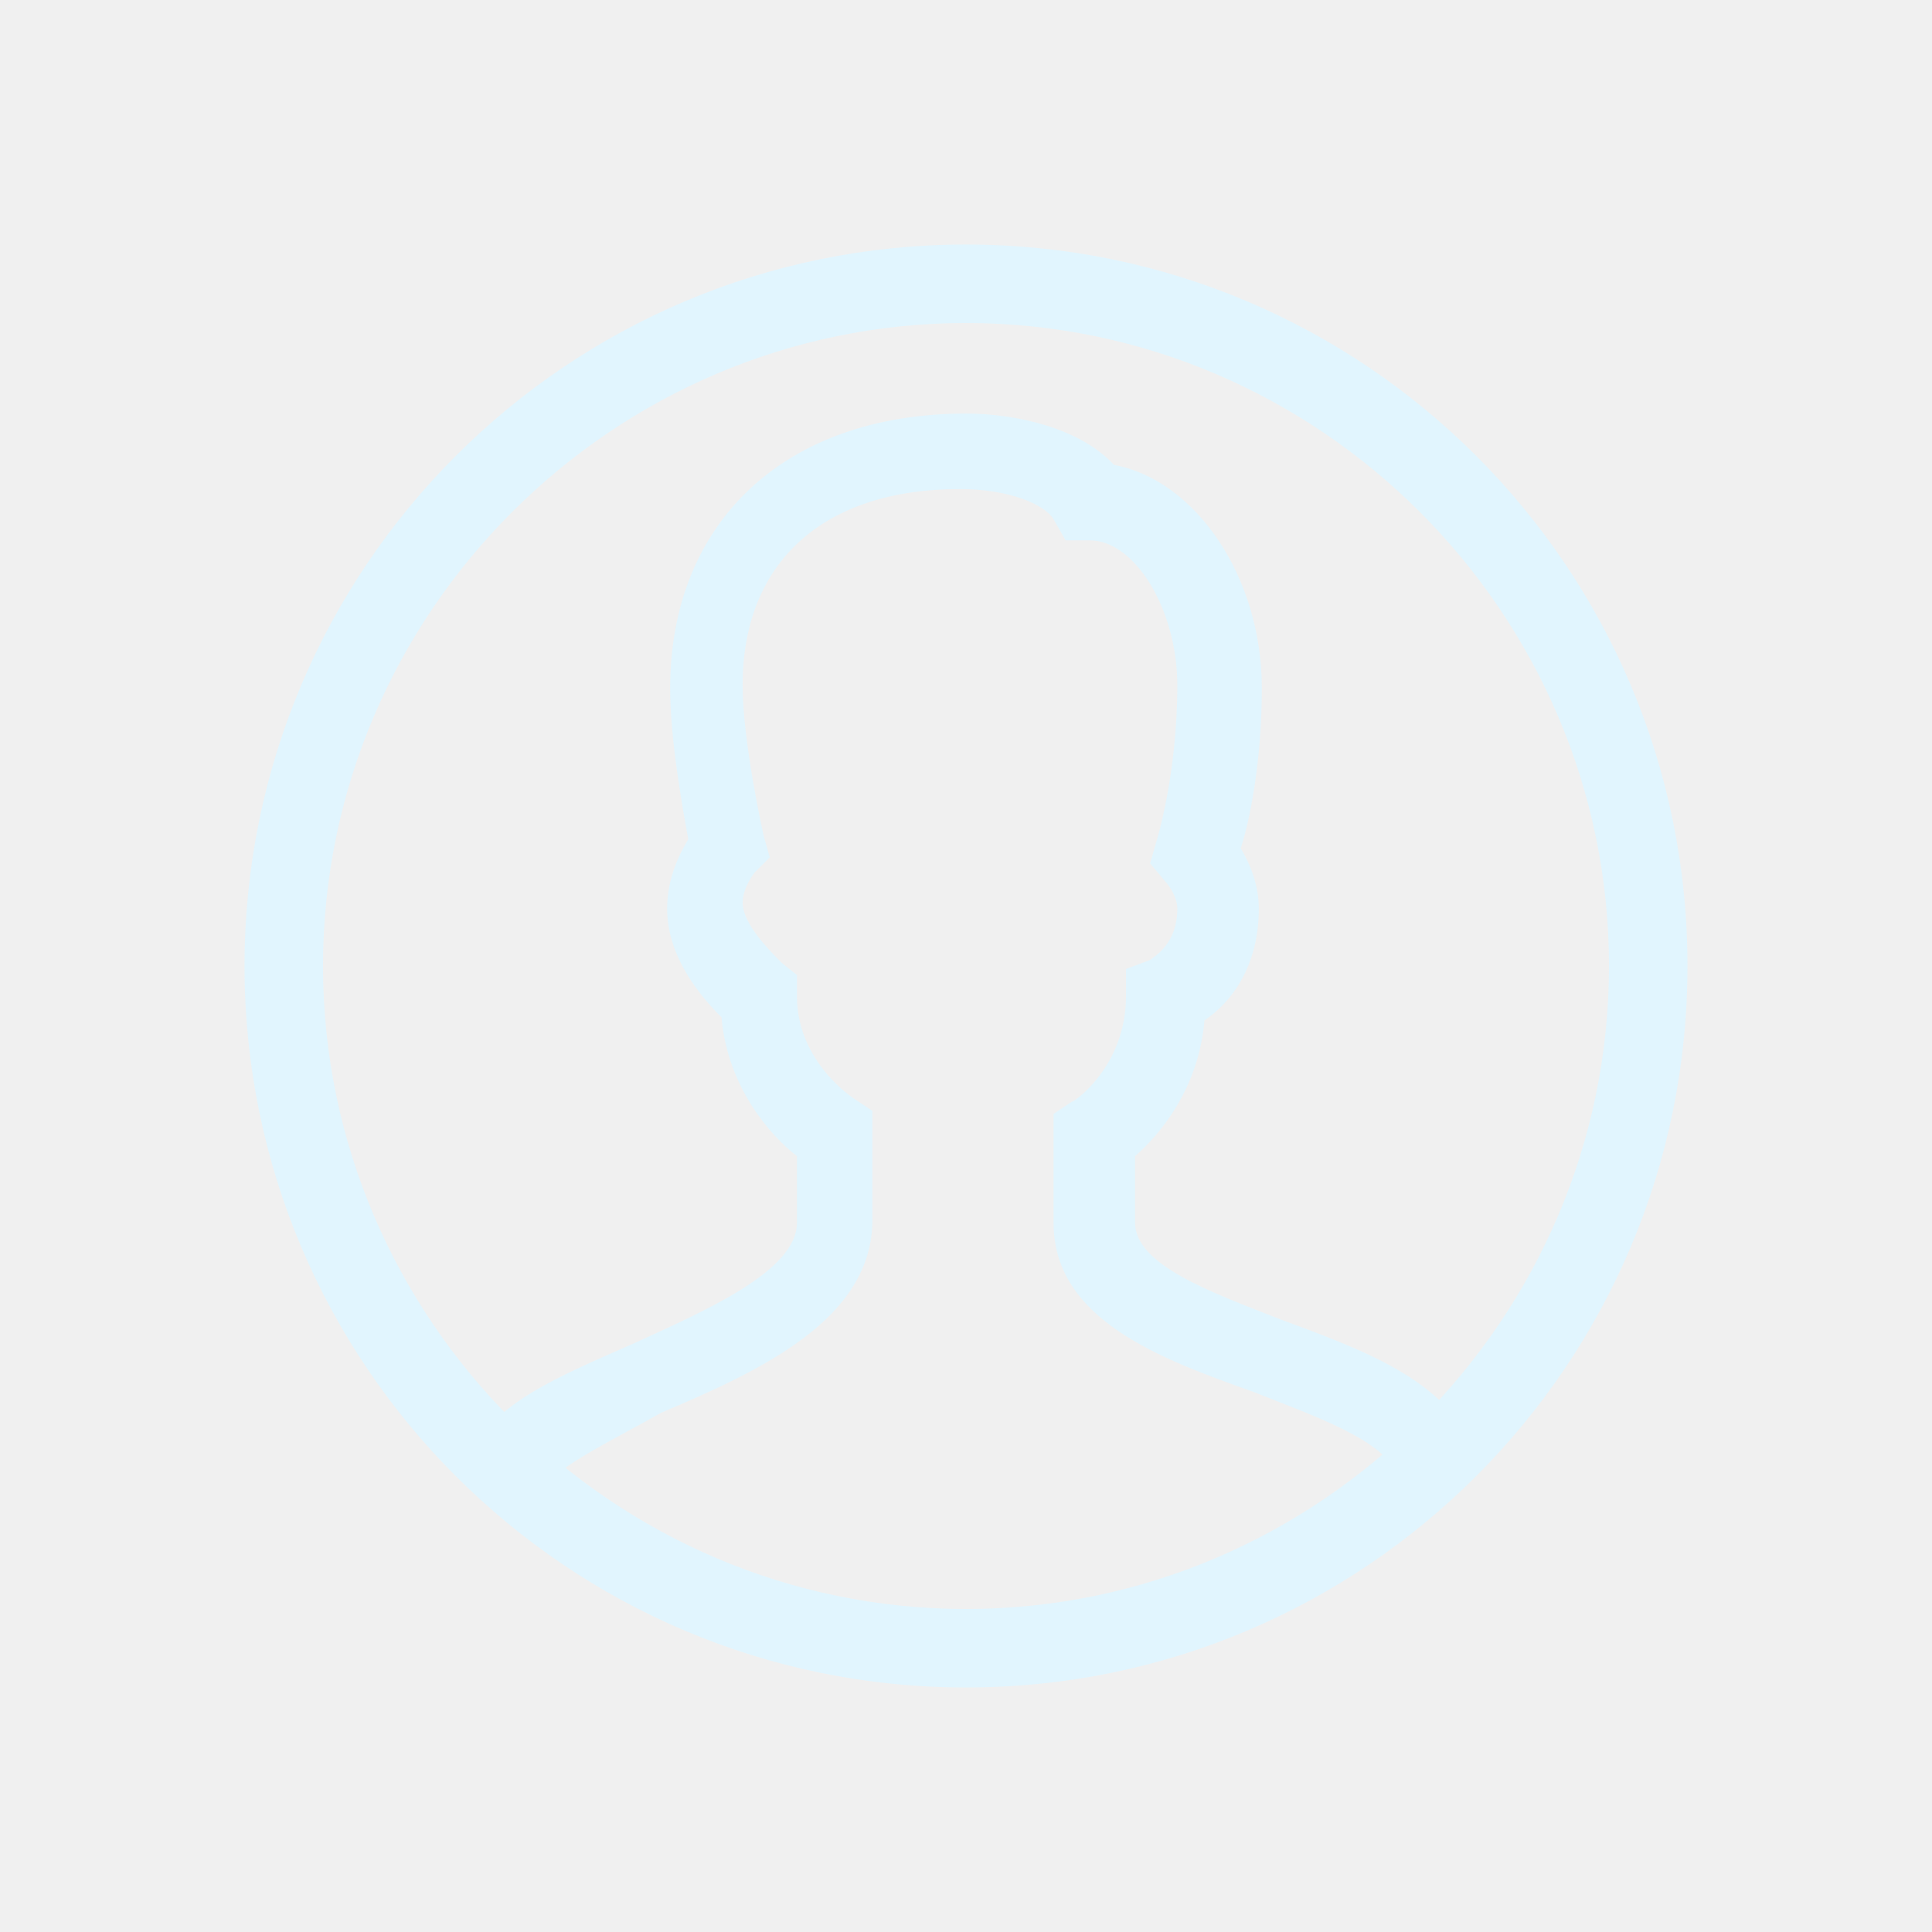
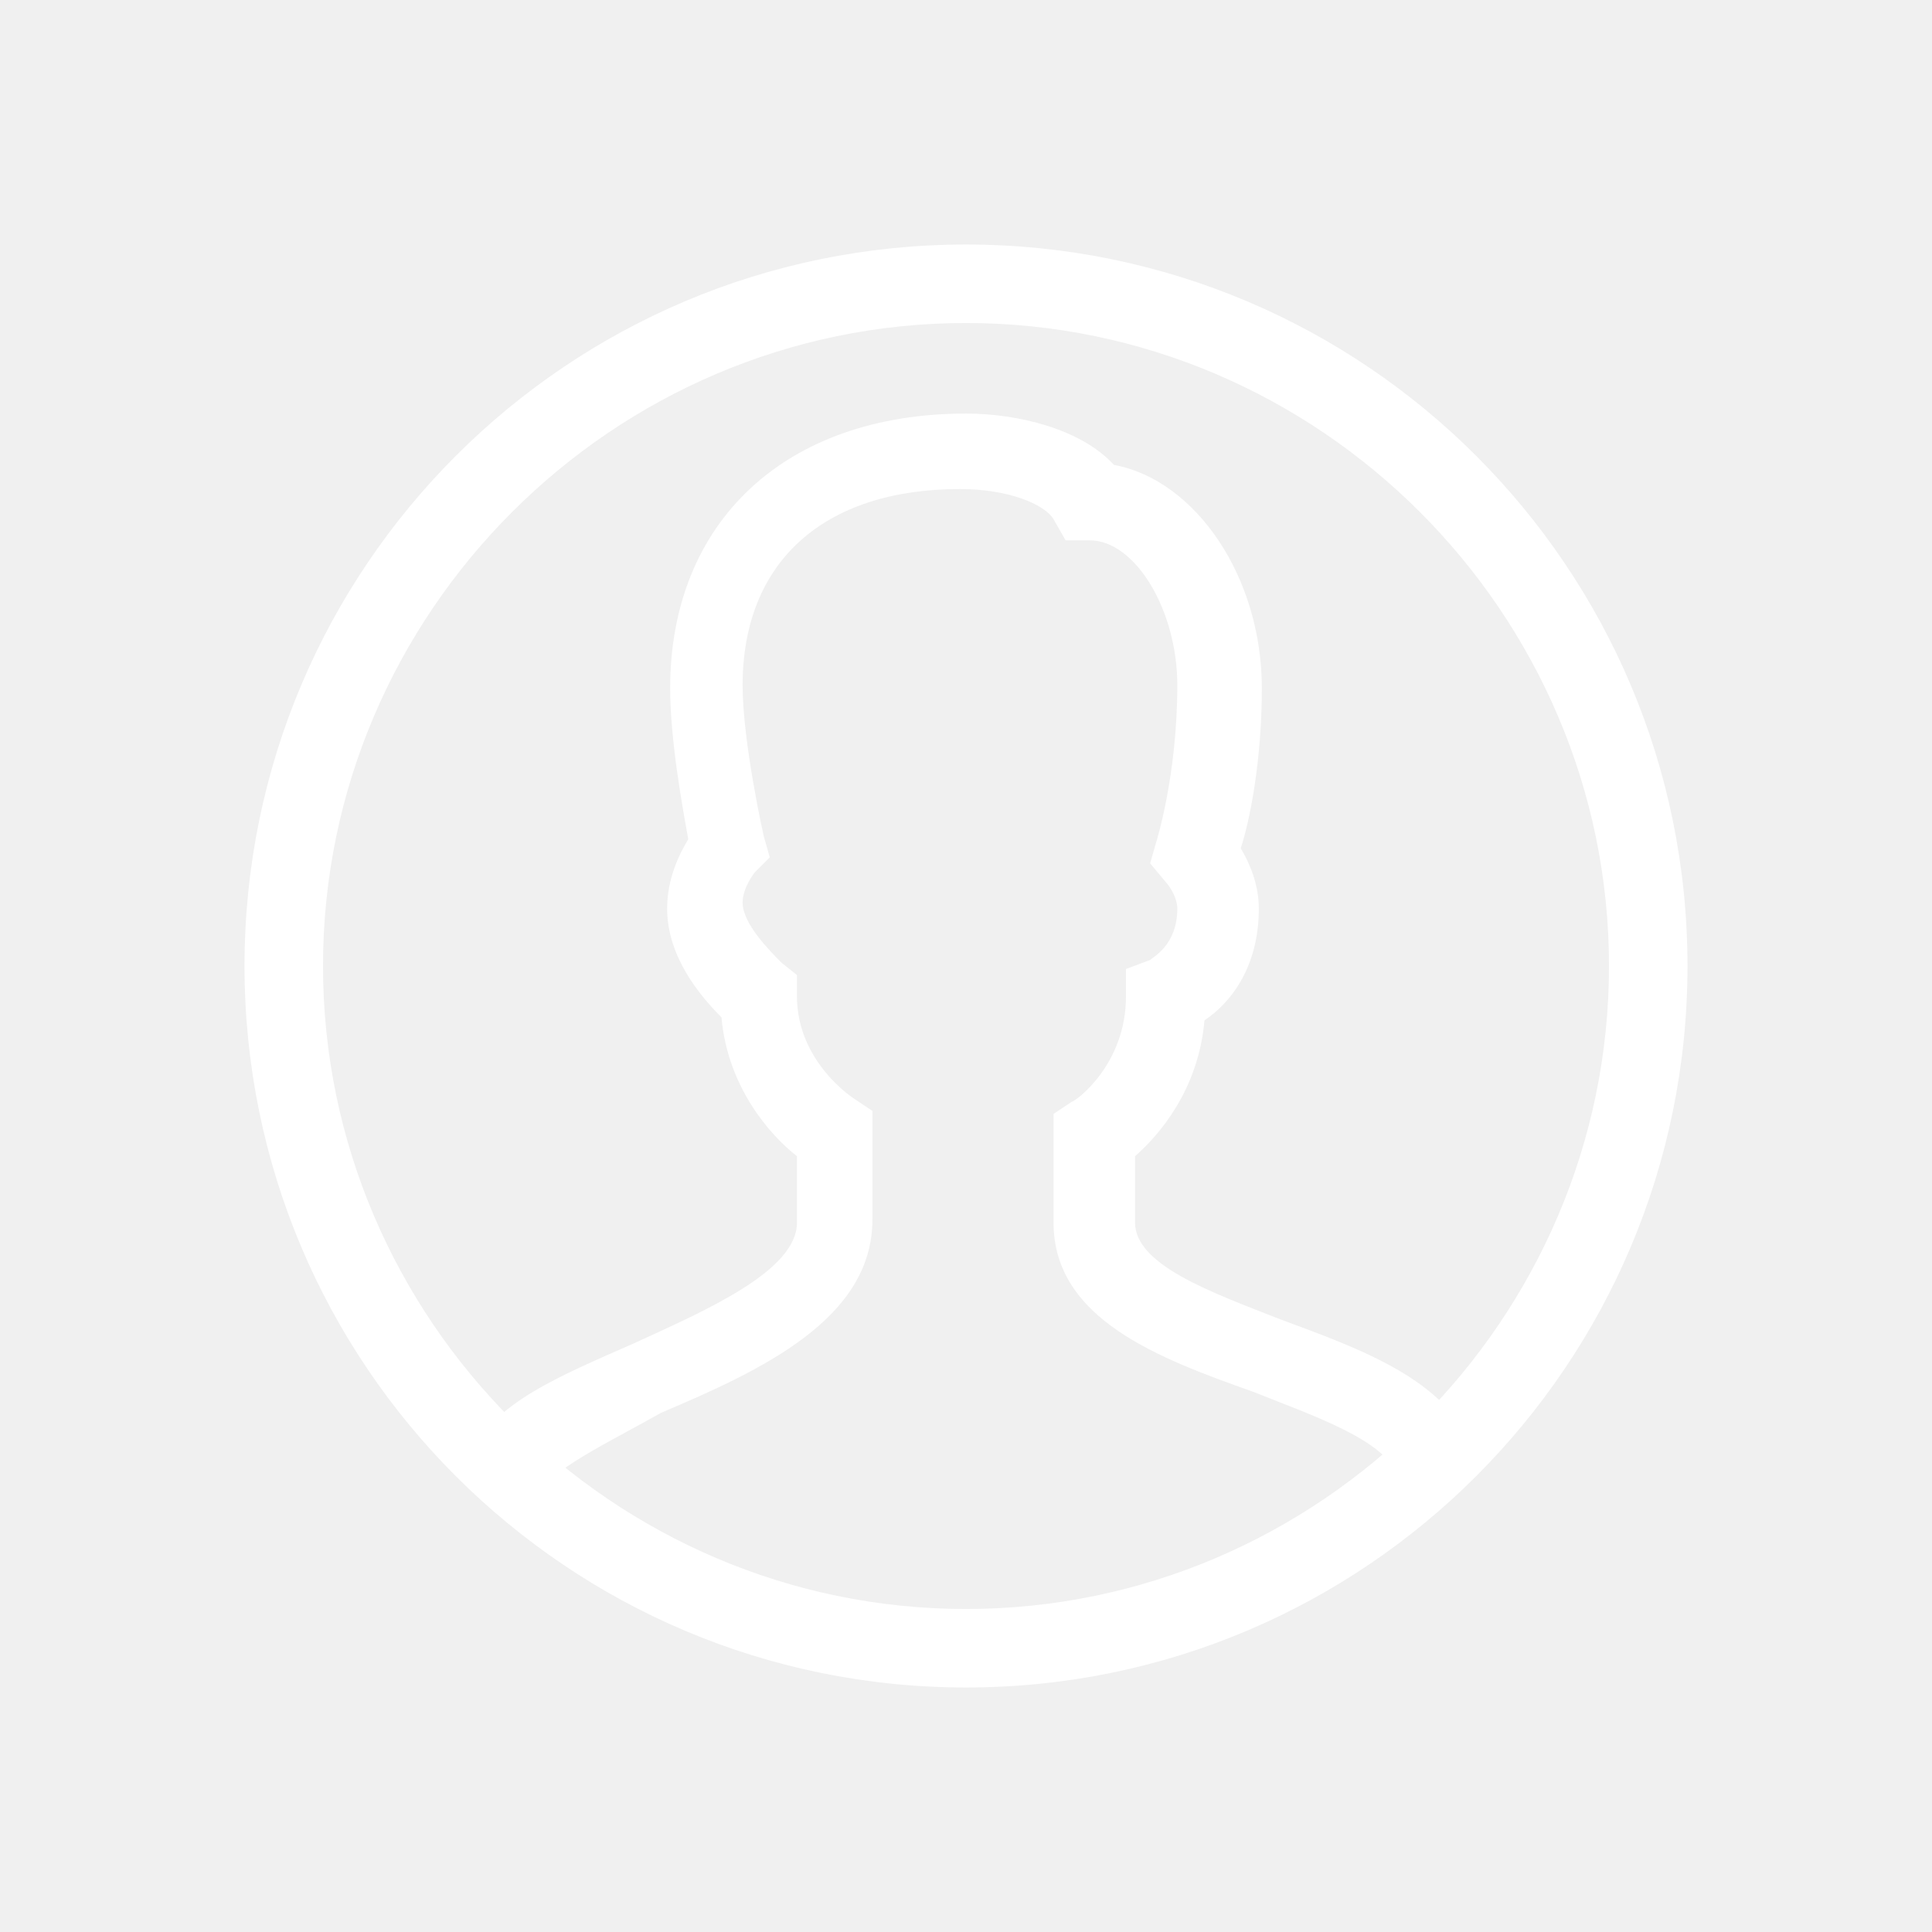
<svg xmlns="http://www.w3.org/2000/svg" id="Layer_1" style="enable-background:new 0 0 64 64;" version="1.1" viewBox="0 0 64 64" xml:space="preserve">
  <style type="text/css">
- 	.st0{fill:#e1f5fe;}
+ 	.st0{fill:#fff;}
</style>
  <g>
    <g id="Icon-User" transform="translate(278, 278)">
      <path class="st0" d="M-246-222.1c-13.2,0-23.9-10.7-23.9-23.9s10.7-23.9,23.9-23.9c13.2,0,23.9,10.7,23.9,23.9     S-232.8-222.1-246-222.1L-246-222.1z M-246-267.3c-11.7,0-21.3,9.6-21.3,21.3c0,11.7,9.6,21.3,21.3,21.3     c11.7,0,21.3-9.6,21.3-21.3C-224.7-257.7-234.3-267.3-246-267.3L-246-267.3z" id="Fill-57" />
      <path class="st0" d="M-260-228.7l-2.4-1.1c0.7-1.7,2.9-2.6,5.4-3.7c2.4-1.1,5.4-2.4,5.4-4v-2.2     c-0.9-0.7-2.3-2.3-2.5-4.6c-0.7-0.7-1.8-2-1.8-3.6c0-1,0.4-1.8,0.7-2.3c-0.2-1.1-0.6-3.3-0.6-5c0-5.5,3.8-9.1,9.8-9.1     c1.7,0,3.8,0.5,4.9,1.7c2.7,0.5,4.9,3.7,4.9,7.4c0,2.4-0.4,4.4-0.7,5.3c0.3,0.5,0.6,1.2,0.6,2c0,1.9-0.9,3.1-1.8,3.7     c-0.2,2.3-1.5,3.8-2.3,4.5v2.2c0,1.4,2.5,2.3,4.8,3.2c2.7,1,5.5,2,6.4,4.3l-2.5,0.9c-0.4-1.2-2.8-2-4.8-2.8     c-3.1-1.1-6.6-2.4-6.6-5.6v-3.6l0.6-0.4c0.1,0,1.8-1.2,1.8-3.5v-0.9l0.8-0.3c0.1-0.1,0.9-0.5,0.9-1.7c0-0.4-0.3-0.8-0.4-0.9     l-0.5-0.6l0.2-0.7c0,0,0.7-2.2,0.7-5.2c0-2.5-1.4-4.8-2.9-4.8h-0.8l-0.4-0.7c-0.3-0.5-1.5-1-3.1-1c-4.5,0-7.2,2.4-7.2,6.5     c0,1.9,0.7,5,0.7,5l0.2,0.7l-0.5,0.5c0,0-0.4,0.5-0.4,1c0,0.7,0.9,1.6,1.3,2l0.5,0.4l0,0.7c0,2.2,1.9,3.4,1.9,3.4l0.6,0.4l0,3.6     c0,3.3-3.7,5-7,6.4C-257.5-230.4-259.6-229.4-260-228.7" id="Fill-58" />
    </g>
  </g>
</svg>
